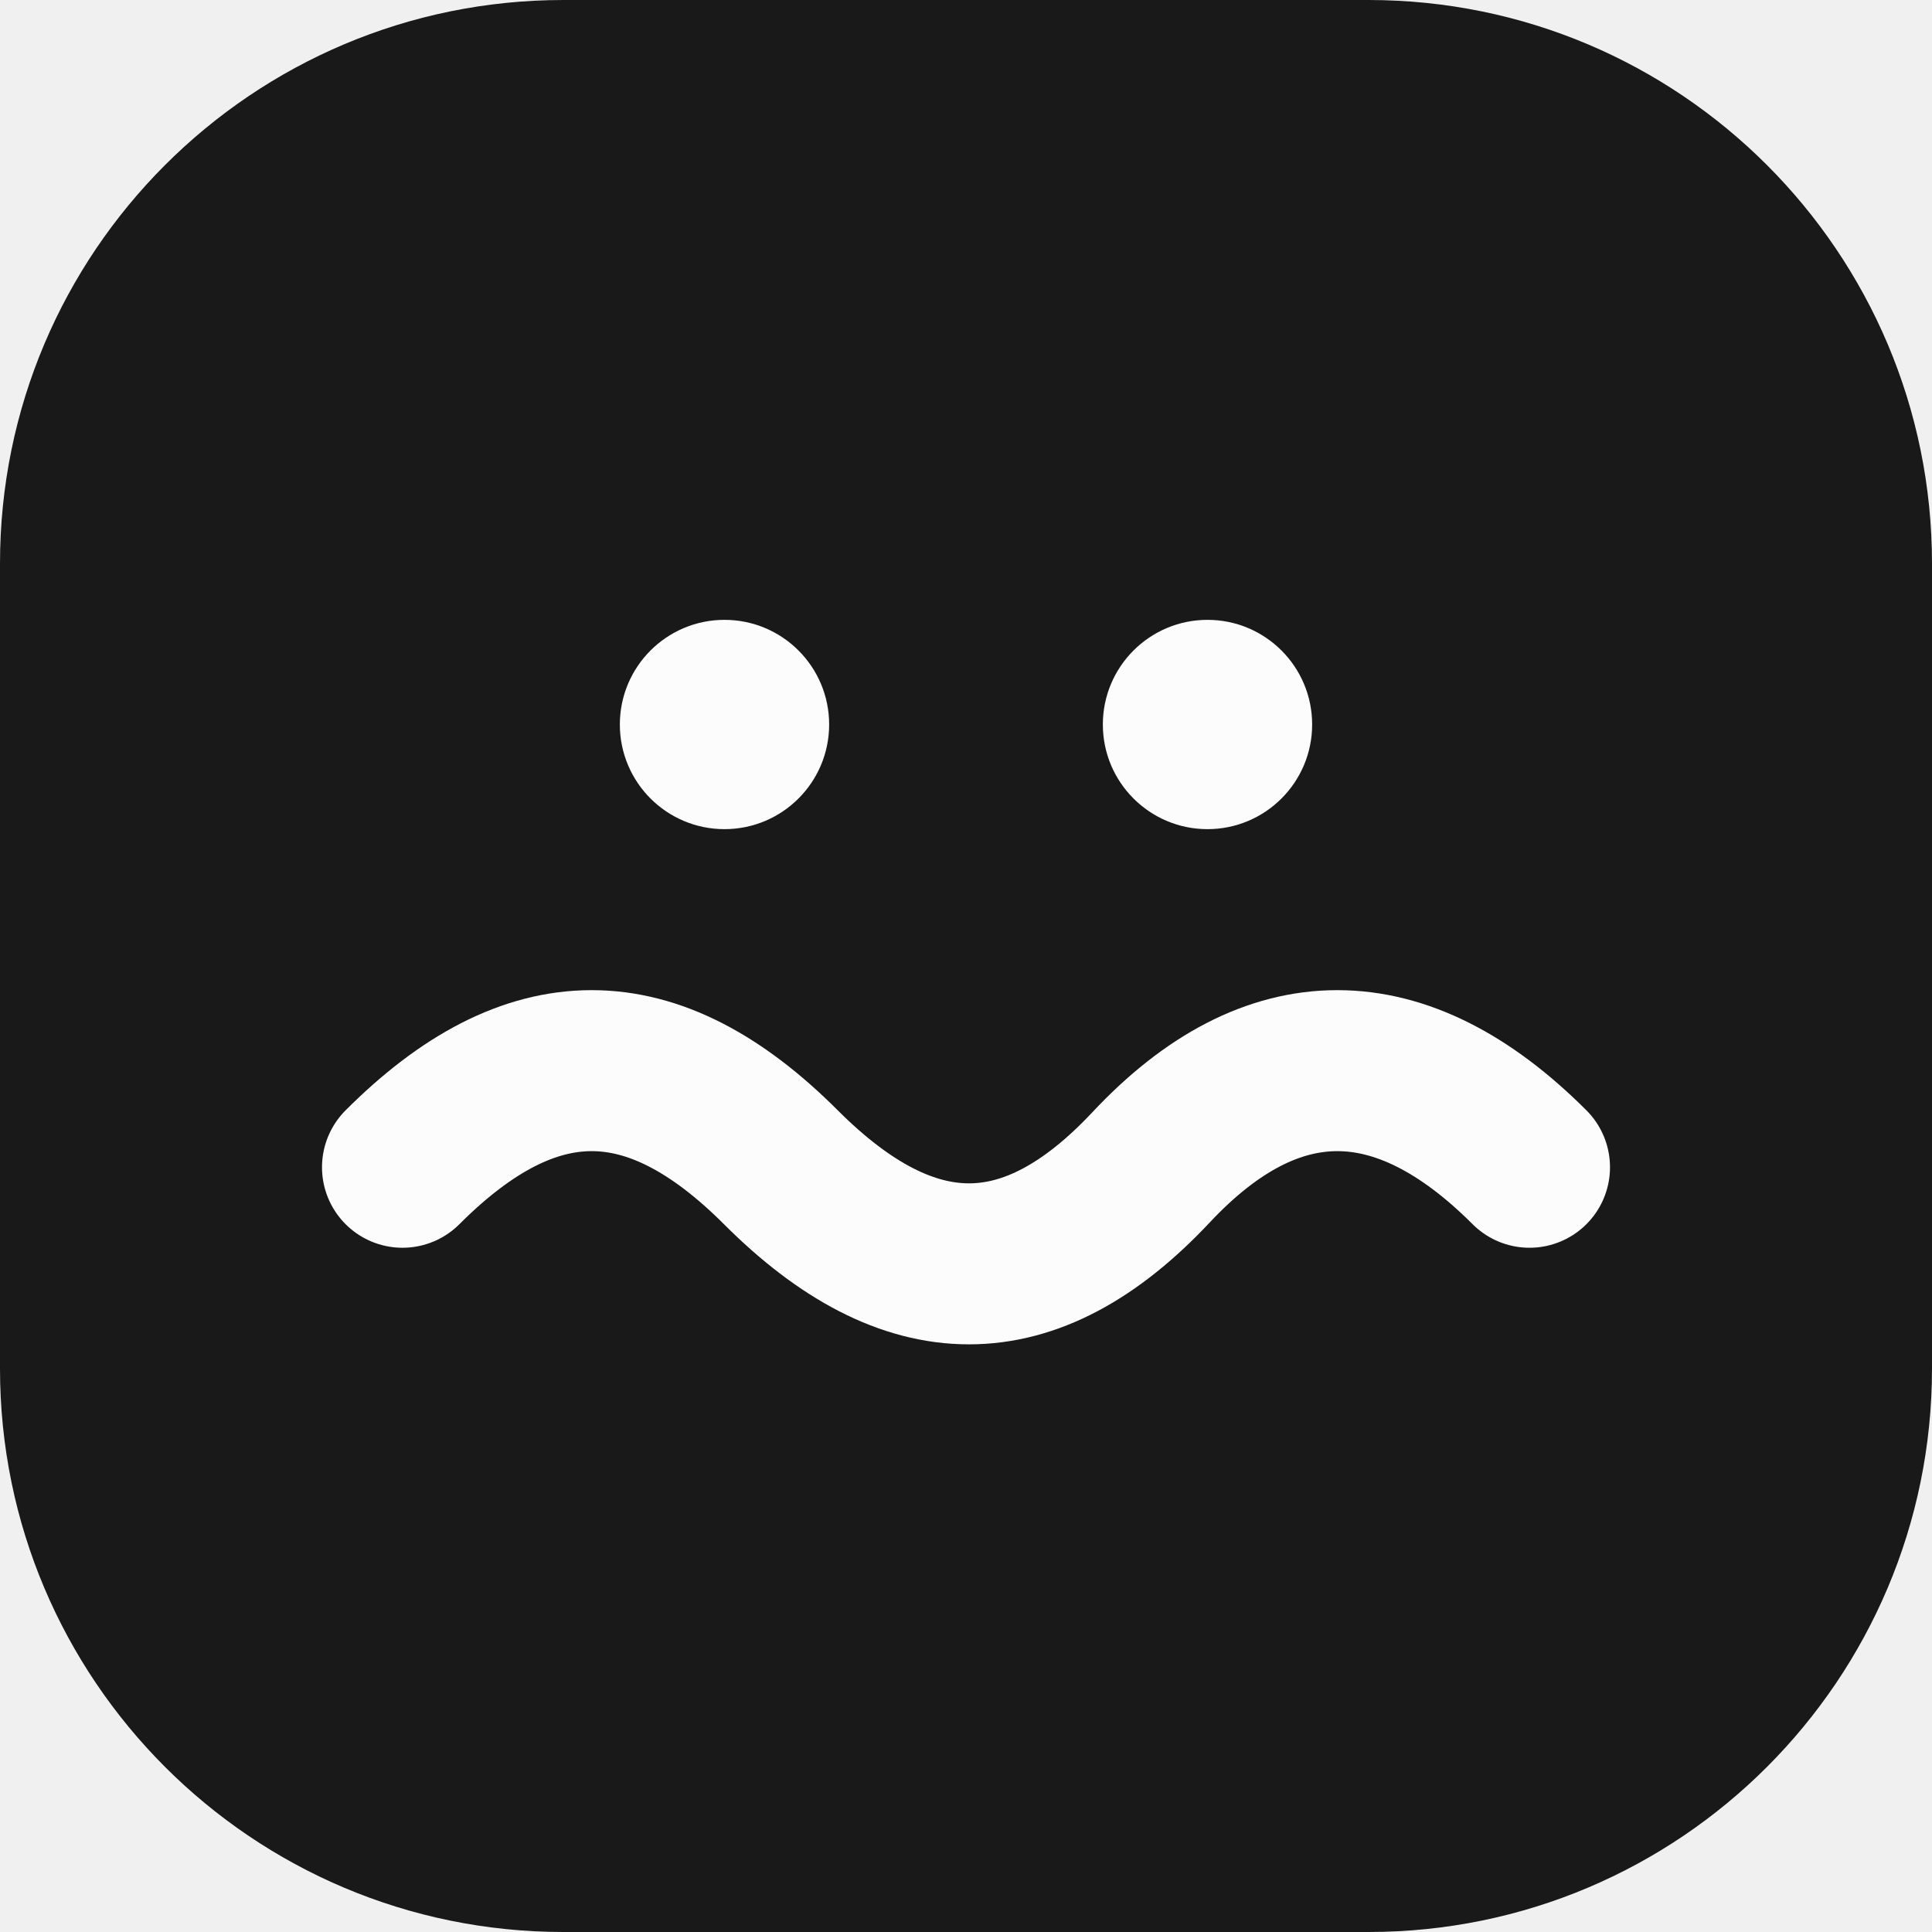
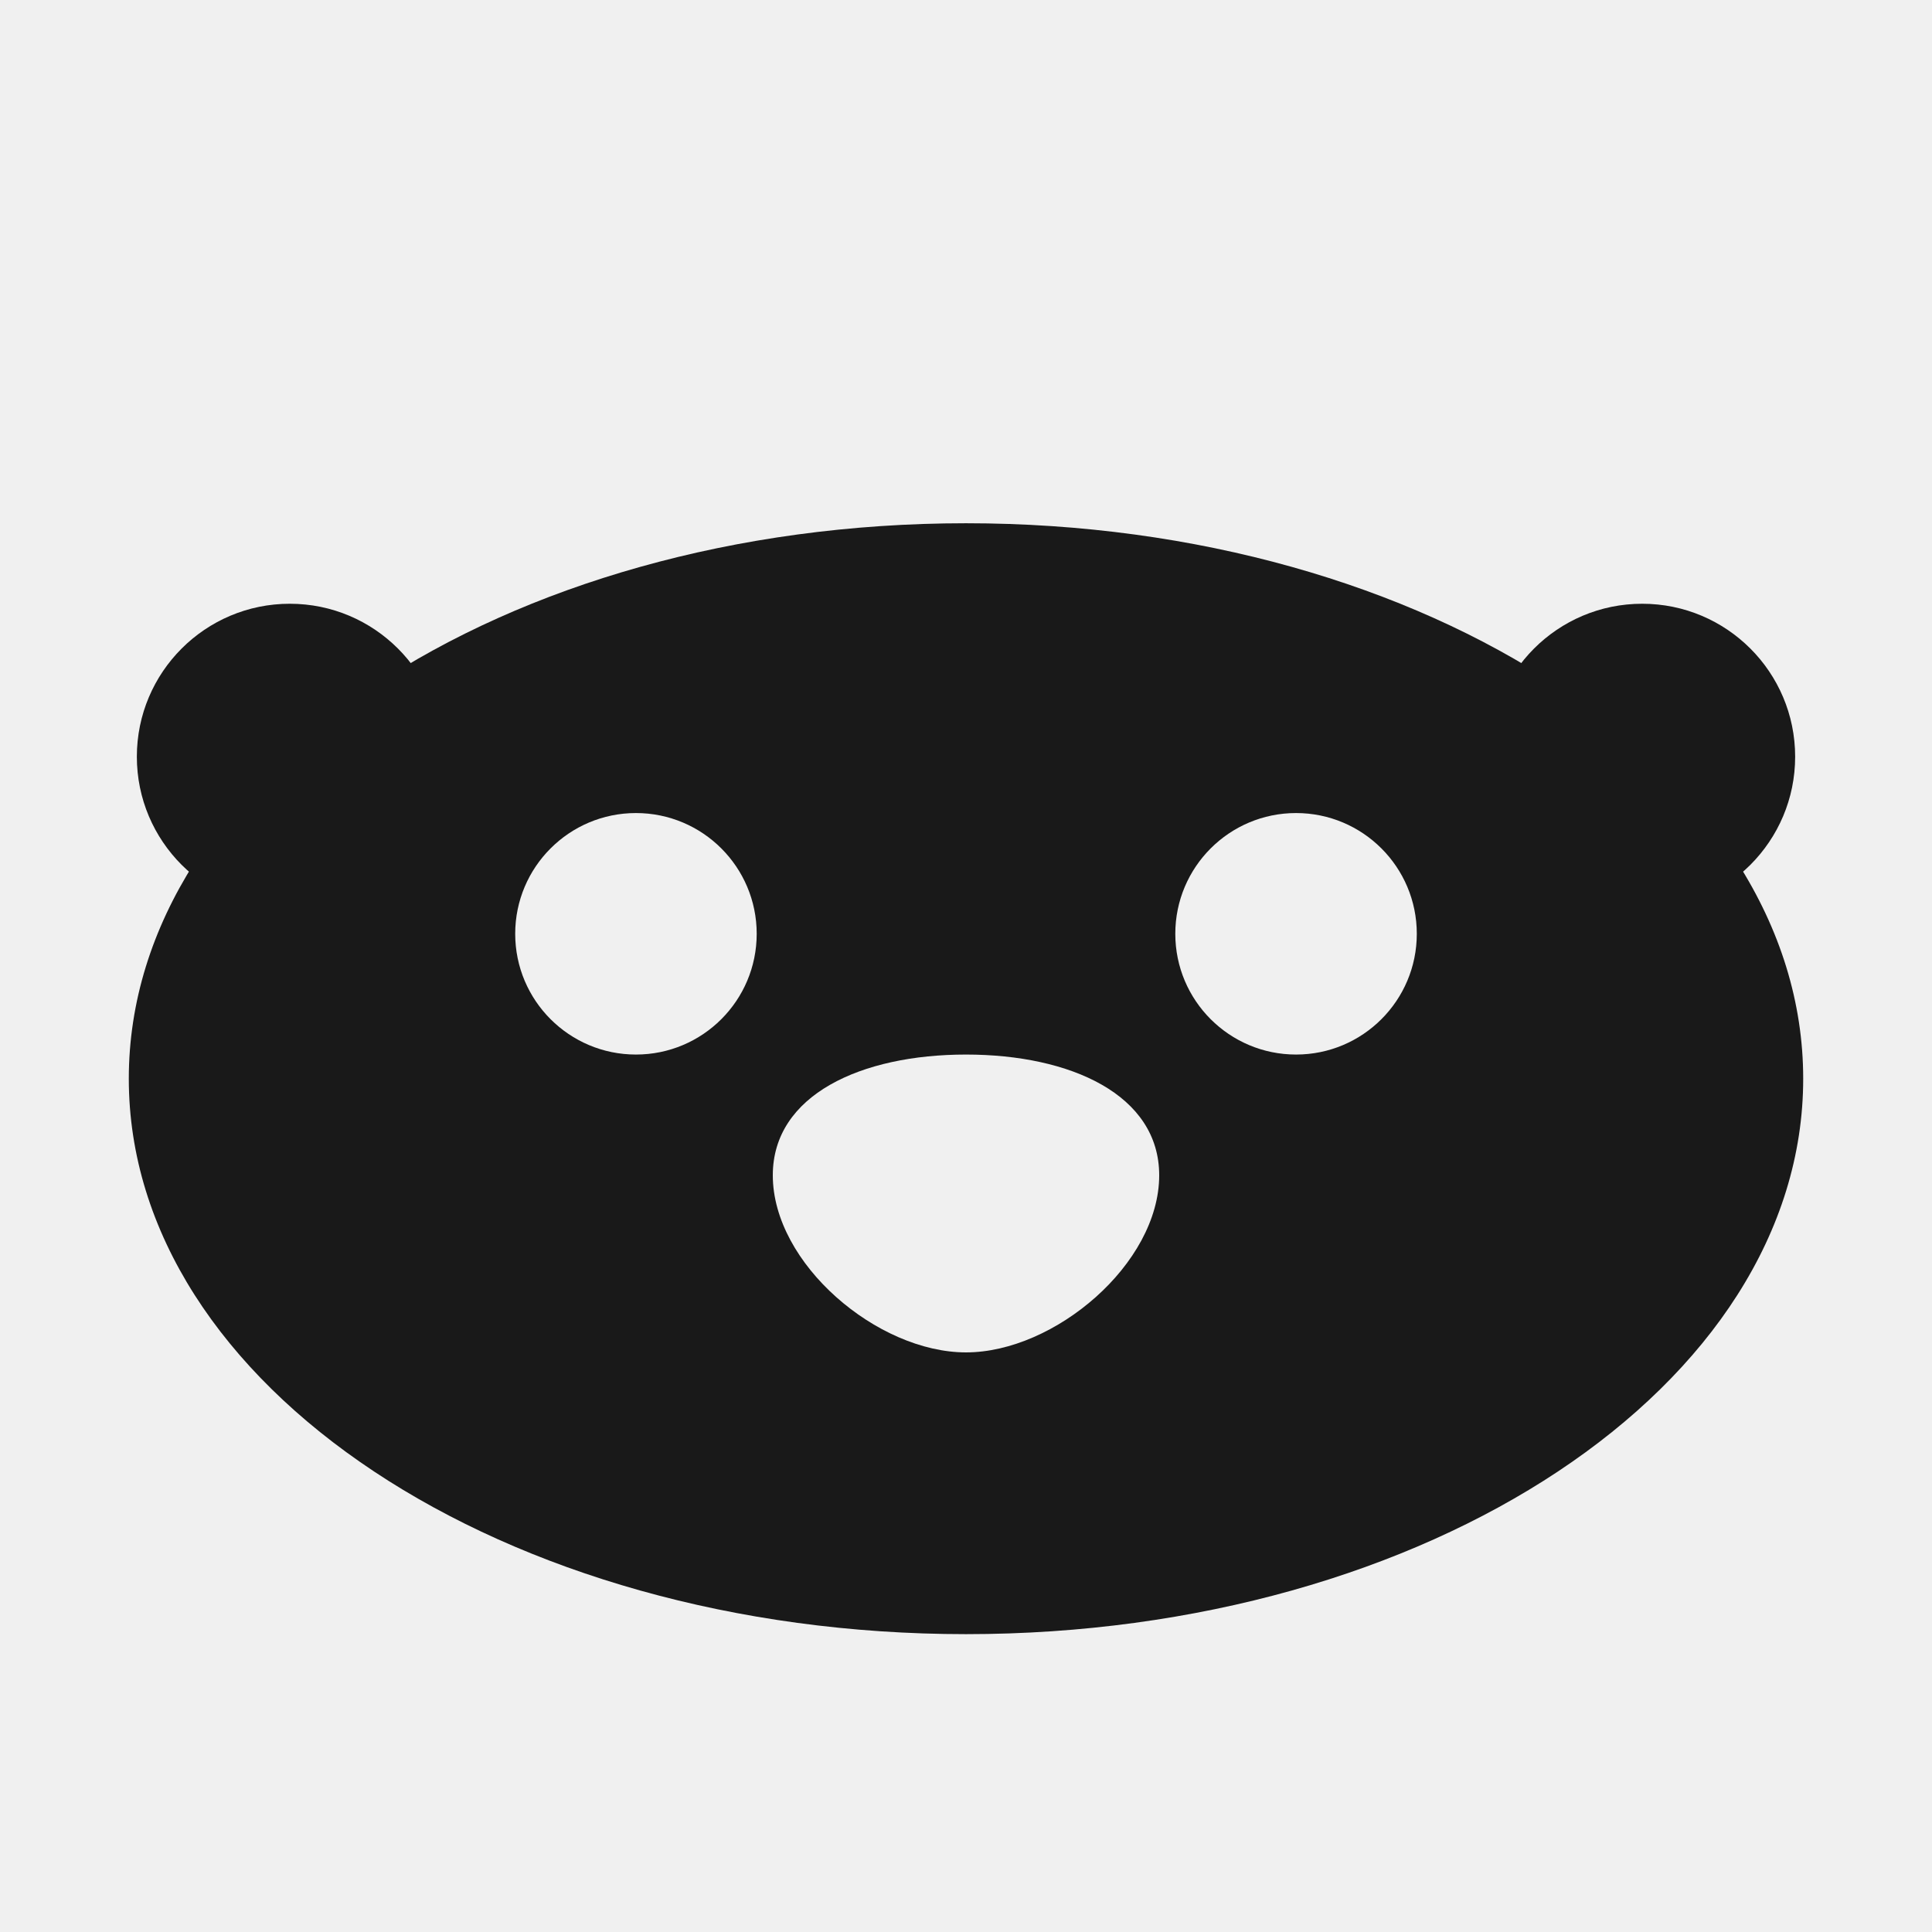
<svg xmlns="http://www.w3.org/2000/svg" viewBox="0 0 24 24">
-   <rect width="24" height="24" rx="7" fill="#191919" />
-   <path d="M5 14.5c1.6-1.6 3.1-1.6 4.7 0s3.1 1.6 4.6 0 3.1-1.6 4.7 0" fill="none" stroke="#fcfcfc" stroke-width="2" stroke-linecap="round" />
-   <circle cx="9" cy="9" r="1.3" fill="#fcfcfc" />
-   <circle cx="15" cy="9" r="1.3" fill="#fcfcfc" />
+   <style>
+     svg { color: #191919; }
+     @media (prefers-color-scheme: dark) {
+       svg { color: #fcfcfc; }
+     }
+   </style>
+   <mask id="m">
+     <g fill="#fff">
+       <ellipse cx="12" cy="13.4" rx="10.4" ry="6.9" />
+       <circle cx="3.6" cy="9.4" r="1.9" />
+       <circle cx="20.4" cy="9.4" r="1.9" />
+     </g>
+     <g fill="#000">
+       <circle cx="7.9" cy="11.6" r="1.5" />
+       <circle cx="16.1" cy="11.6" r="1.5" />
+       <path d="M9.6 14.6c0-1 1.1-1.5 2.4-1.5s2.4.5 2.4 1.5c0 1.1-1.3 2.2-2.4 2.2s-2.4-1.1-2.4-2.2z" />
+     </g>
+   </mask>
+   <rect width="24" height="24" fill="currentColor" mask="url(#m)" />
</svg>
